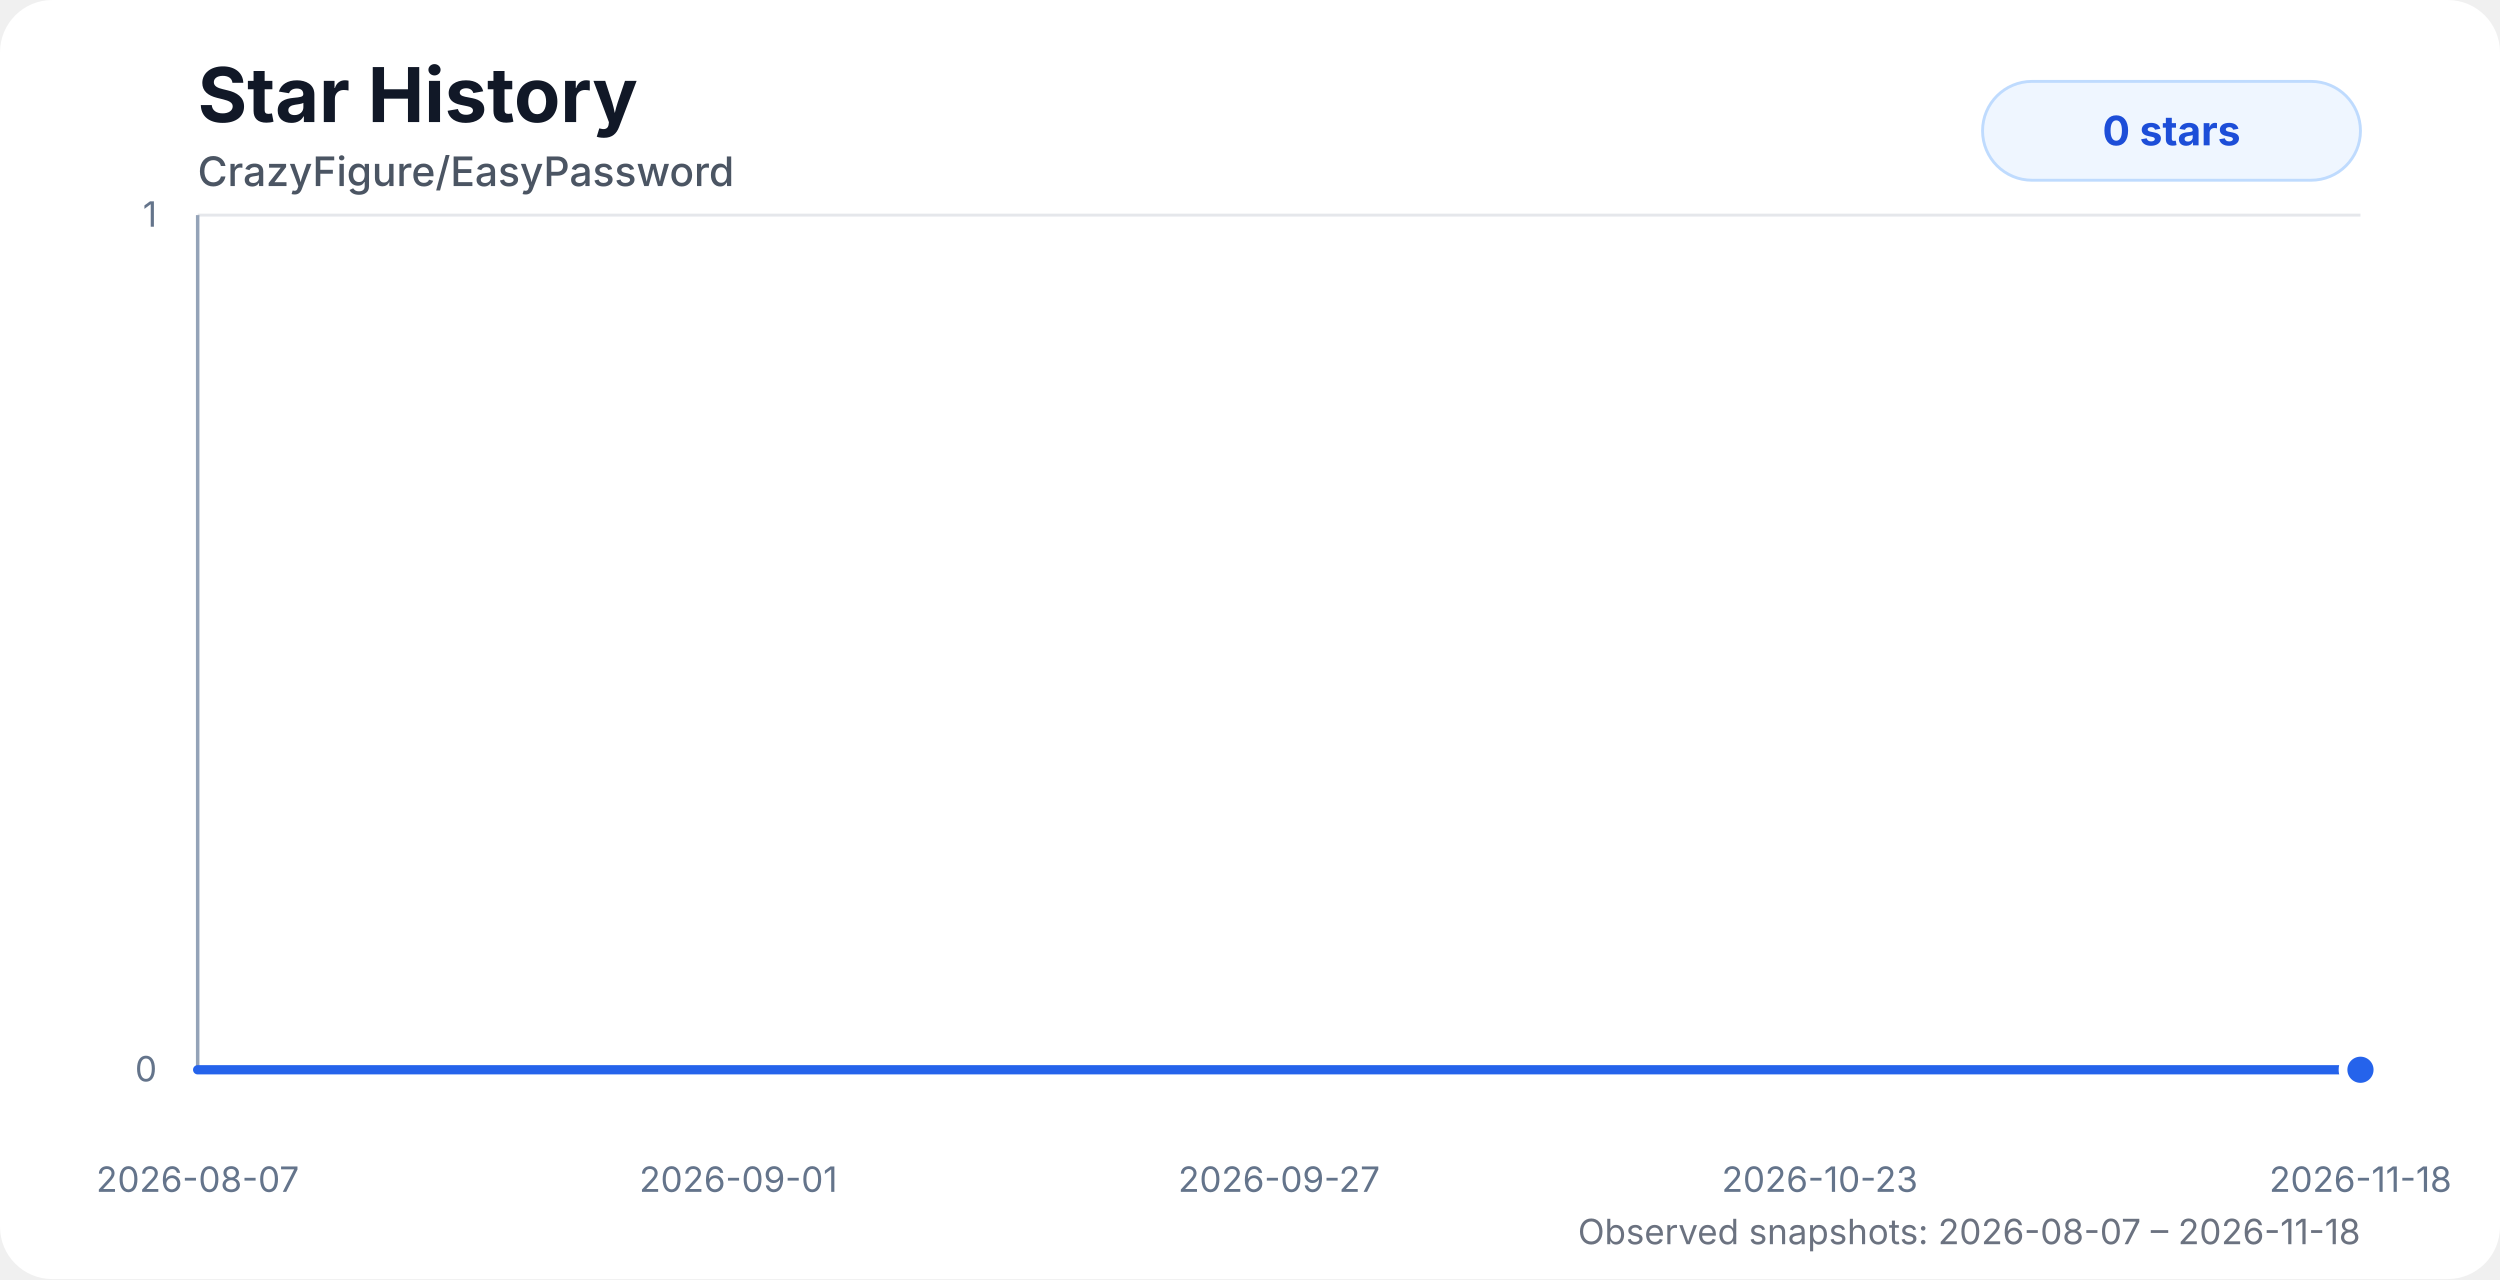
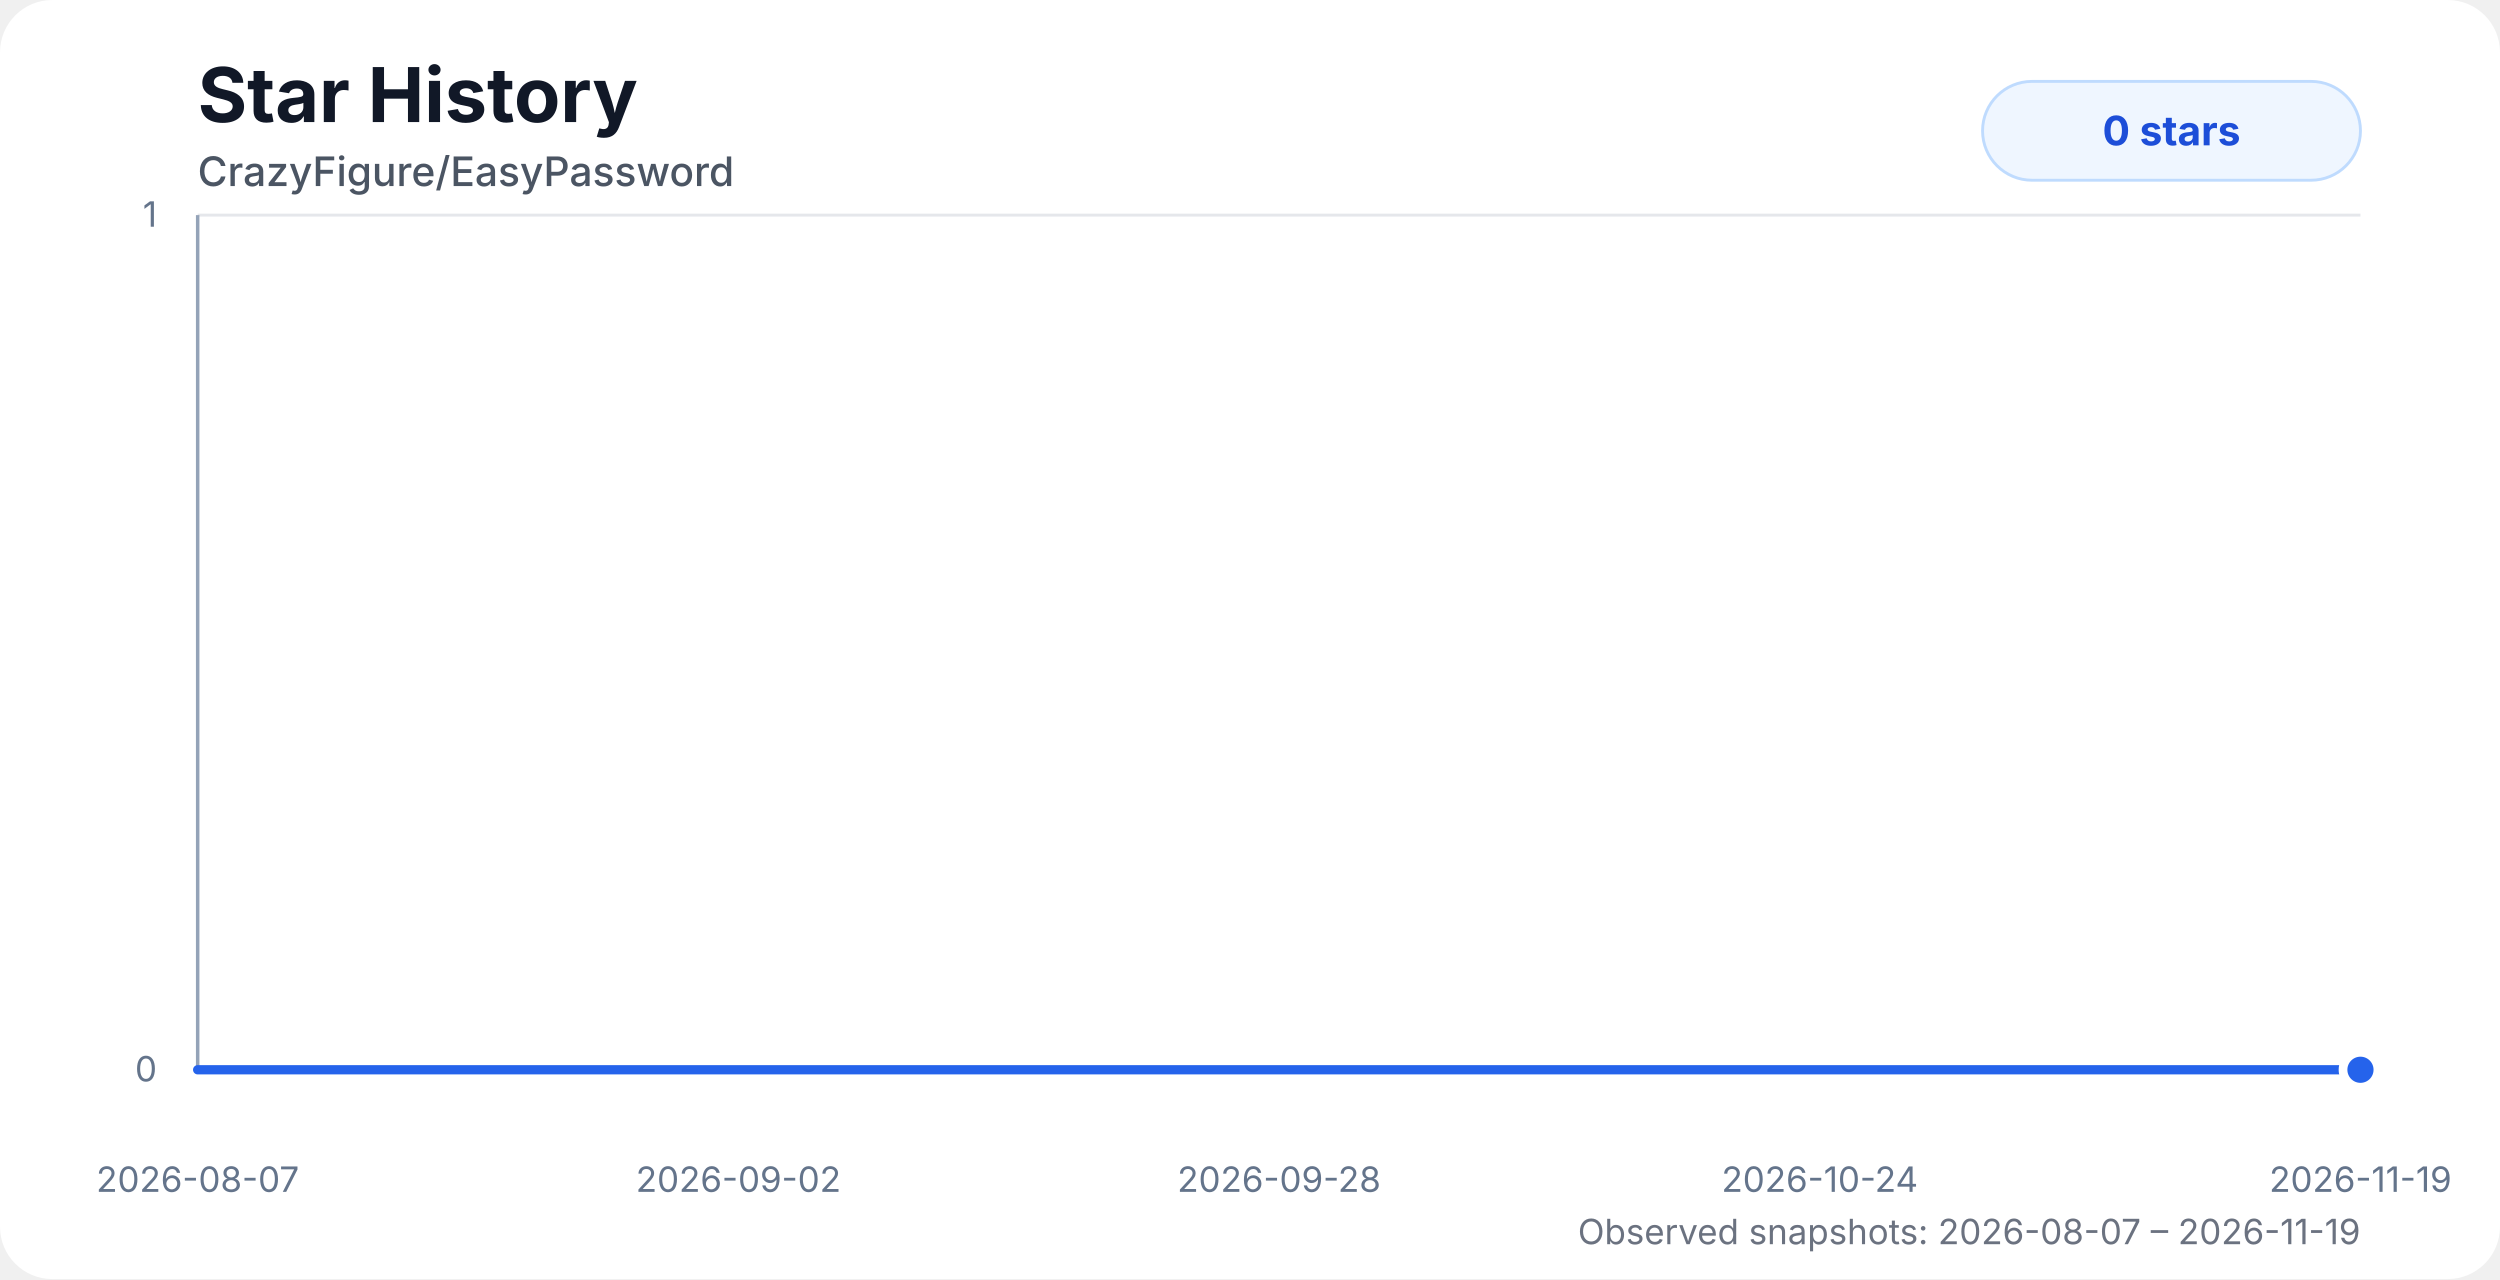
<svg xmlns="http://www.w3.org/2000/svg" width="860" height="440" viewBox="0 0 860 440" role="img" aria-labelledby="title desc">
  <style>
    .chart-bg { fill: #ffffff; }
    .title { fill: #111827; font: 700 26px system-ui, -apple-system, BlinkMacSystemFont, "Segoe UI", sans-serif; }
    .subtitle { fill: #4b5563; font: 500 14px system-ui, -apple-system, BlinkMacSystemFont, "Segoe UI", sans-serif; }
    .axis-label { fill: #64748b; font: 12px system-ui, -apple-system, BlinkMacSystemFont, "Segoe UI", sans-serif; }
    .grid { stroke: #e5e7eb; stroke-width: 1; }
    .axis { stroke: #94a3b8; stroke-width: 1.2; }
    .area { fill: url(#starGradient); opacity: 0.28; }
    .line { fill: none; stroke: #2563eb; stroke-width: 3.2; stroke-linecap: round; stroke-linejoin: round; }
    .dot { fill: #2563eb; stroke: #ffffff; stroke-width: 3; }
    .badge { fill: #eff6ff; stroke: #bfdbfe; }
    .badge-text { fill: #1d4ed8; font: 700 14px system-ui, -apple-system, BlinkMacSystemFont, "Segoe UI", sans-serif; }
    .status { fill: #6b7280; font: 12px system-ui, -apple-system, BlinkMacSystemFont, "Segoe UI", sans-serif; }
    @media (prefers-color-scheme: dark) {
      .chart-bg { fill: #0d1117; }
      .title { fill: #f8fafc; }
      .subtitle { fill: #cbd5e1; }
      .axis-label { fill: #94a3b8; }
      .grid { stroke: #1f2937; }
      .axis { stroke: #475569; }
      .dot { stroke: #0d1117; }
      .badge { fill: #172554; stroke: #1d4ed8; }
      .badge-text { fill: #bfdbfe; }
      .status { fill: #94a3b8; }
    }
  </style>
  <defs>
    <linearGradient id="starGradient" x1="0" x2="0" y1="0" y2="1">
      <stop offset="0%" stop-color="#2563eb" stop-opacity="0.72" />
      <stop offset="100%" stop-color="#2563eb" stop-opacity="0" />
    </linearGradient>
  </defs>
  <rect class="chart-bg" width="860" height="440" rx="18" />
  <text class="title" x="68" y="42">Star History</text>
  <text class="subtitle" x="68" y="64">CrazyFigure/EasyPassword</text>
  <g>
    <line class="grid" x1="68" y1="368" x2="812" y2="368" />
    <line class="grid" x1="68" y1="74" x2="812" y2="74" />
    <line class="axis" x1="68" y1="74" x2="68" y2="368" />
    <line class="axis" x1="68" y1="368" x2="812" y2="368" />
    <text class="axis-label" x="54" y="372" text-anchor="end">0</text>
    <text class="axis-label" x="54" y="78" text-anchor="end">1</text>
    <text class="axis-label" x="68" y="410" text-anchor="middle">2026-08-07</text>
-     <text class="axis-label" x="254" y="410" text-anchor="middle">2026-09-01</text>
-     <text class="axis-label" x="440" y="410" text-anchor="middle">2026-09-27</text>
-     <text class="axis-label" x="626" y="410" text-anchor="middle">2026-10-23</text>
-     <text class="axis-label" x="812" y="410" text-anchor="middle">2026-11-18</text>
+     <text class="axis-label" x="254" y="410" text-anchor="middle">2026-09-02</text>
+     <text class="axis-label" x="440" y="410" text-anchor="middle">2026-09-28</text>
+     <text class="axis-label" x="626" y="410" text-anchor="middle">2026-10-24</text>
+     <text class="axis-label" x="812" y="410" text-anchor="middle">2026-11-19</text>
  </g>
-   <path class="area" d="M 68 368 H 74.89 V 368 H 82.14 V 368 H 89.41 V 368 H 96.58 V 368 H 103.88 V 368 H 111.11 V 368 H 118.3 V 368 H 125.19 V 368 H 132.45 V 368 H 139.65 V 368 H 146.84 V 368 H 154.06 V 368 H 161.27 V 368 H 168.51 V 368 H 175.67 V 368 H 182.93 V 368 H 190.14 V 368 H 197.32 V 368 H 214.35 V 368 H 222.08 V 368 H 227.77 V 368 H 234.64 V 368 H 241.94 V 368 H 248.91 V 368 H 256.01 V 368 H 263.22 V 368 H 270.46 V 368 H 277.62 V 368 H 284.89 V 368 H 292.14 V 368 H 299.3 V 368 H 306.53 V 368 H 313.74 V 368 H 320.96 V 368 H 328.11 V 368 H 335.43 V 368 H 342.69 V 368 H 349.83 V 368 H 357.02 V 368 H 364.24 V 368 H 371.4 V 368 H 378.6 V 368 H 385.94 V 368 H 393.17 V 368 H 400.34 V 368 H 407.47 V 368 H 414.73 V 368 H 421.93 V 368 H 429.14 V 368 H 436.48 V 368 H 443.81 V 368 H 451.01 V 368 H 458.17 V 368 H 465.5 V 368 H 472.66 V 368 H 479.73 V 368 H 487.06 V 368 H 494.32 V 368 H 501.67 V 368 H 508.78 V 368 H 516.05 V 368 H 523.25 V 368 H 530.39 V 368 H 537.62 V 368 H 544.87 V 368 H 552.19 V 368 H 558.92 V 368 H 566.05 V 368 H 573.25 V 368 H 580.39 V 368 H 587.71 V 368 H 595 V 368 H 602.15 V 368 H 609.36 V 368 H 616.59 V 368 H 623.78 V 368 H 630.96 V 368 H 638.25 V 368 H 645.5 V 368 H 652.71 V 368 H 660.07 V 368 H 667.38 V 368 H 674.6 V 368 H 681.75 V 368 H 689.13 V 368 H 696.38 V 368 H 703.66 V 368 H 710.74 V 368 H 718.07 V 368 H 725.29 V 368 H 732.29 V 368 H 739.56 V 368 H 746.95 V 368 H 754.28 V 368 H 761.28 V 368 H 768.68 V 368 H 775.8 V 368 H 782.87 V 368 H 790.16 V 368 H 797.41 V 368 H 804.99 V 368 H 812 V 368 L 812 368 L 68 368 Z" />
-   <path class="line" d="M 68 368 H 74.89 V 368 H 82.14 V 368 H 89.41 V 368 H 96.58 V 368 H 103.88 V 368 H 111.11 V 368 H 118.3 V 368 H 125.19 V 368 H 132.45 V 368 H 139.65 V 368 H 146.84 V 368 H 154.06 V 368 H 161.27 V 368 H 168.51 V 368 H 175.67 V 368 H 182.93 V 368 H 190.14 V 368 H 197.32 V 368 H 214.35 V 368 H 222.08 V 368 H 227.77 V 368 H 234.64 V 368 H 241.94 V 368 H 248.91 V 368 H 256.01 V 368 H 263.22 V 368 H 270.46 V 368 H 277.62 V 368 H 284.89 V 368 H 292.14 V 368 H 299.3 V 368 H 306.53 V 368 H 313.74 V 368 H 320.96 V 368 H 328.11 V 368 H 335.43 V 368 H 342.69 V 368 H 349.83 V 368 H 357.02 V 368 H 364.24 V 368 H 371.4 V 368 H 378.6 V 368 H 385.94 V 368 H 393.17 V 368 H 400.34 V 368 H 407.47 V 368 H 414.73 V 368 H 421.93 V 368 H 429.14 V 368 H 436.48 V 368 H 443.81 V 368 H 451.01 V 368 H 458.17 V 368 H 465.5 V 368 H 472.66 V 368 H 479.73 V 368 H 487.06 V 368 H 494.32 V 368 H 501.67 V 368 H 508.78 V 368 H 516.05 V 368 H 523.25 V 368 H 530.39 V 368 H 537.62 V 368 H 544.87 V 368 H 552.19 V 368 H 558.92 V 368 H 566.05 V 368 H 573.25 V 368 H 580.39 V 368 H 587.71 V 368 H 595 V 368 H 602.15 V 368 H 609.36 V 368 H 616.59 V 368 H 623.78 V 368 H 630.96 V 368 H 638.25 V 368 H 645.5 V 368 H 652.71 V 368 H 660.07 V 368 H 667.38 V 368 H 674.6 V 368 H 681.75 V 368 H 689.13 V 368 H 696.38 V 368 H 703.66 V 368 H 710.74 V 368 H 718.07 V 368 H 725.29 V 368 H 732.29 V 368 H 739.56 V 368 H 746.95 V 368 H 754.28 V 368 H 761.28 V 368 H 768.68 V 368 H 775.8 V 368 H 782.87 V 368 H 790.16 V 368 H 797.41 V 368 H 804.99 V 368 H 812 V 368" />
+   <path class="area" d="M 68 368 H 74.83 V 368 H 82.01 V 368 H 89.2 V 368 H 96.3 V 368 H 103.53 V 368 H 110.69 V 368 H 117.81 V 368 H 124.64 V 368 H 131.82 V 368 H 138.96 V 368 H 146.07 V 368 H 153.23 V 368 H 160.36 V 368 H 167.53 V 368 H 174.63 V 368 H 181.81 V 368 H 188.96 V 368 H 196.07 V 368 H 212.93 V 368 H 220.58 V 368 H 226.22 V 368 H 233.02 V 368 H 240.26 V 368 H 247.16 V 368 H 254.19 V 368 H 261.32 V 368 H 268.49 V 368 H 275.59 V 368 H 282.78 V 368 H 289.97 V 368 H 297.06 V 368 H 304.22 V 368 H 311.35 V 368 H 318.5 V 368 H 325.59 V 368 H 332.84 V 368 H 340.02 V 368 H 347.1 V 368 H 354.22 V 368 H 361.37 V 368 H 368.46 V 368 H 375.59 V 368 H 382.85 V 368 H 390.02 V 368 H 397.12 V 368 H 404.18 V 368 H 411.37 V 368 H 418.49 V 368 H 425.63 V 368 H 432.91 V 368 H 440.17 V 368 H 447.29 V 368 H 454.38 V 368 H 461.64 V 368 H 468.74 V 368 H 475.74 V 368 H 483 V 368 H 490.19 V 368 H 497.46 V 368 H 504.51 V 368 H 511.7 V 368 H 518.83 V 368 H 525.91 V 368 H 533.06 V 368 H 540.25 V 368 H 547.49 V 368 H 554.16 V 368 H 561.22 V 368 H 568.35 V 368 H 575.42 V 368 H 582.67 V 368 H 589.89 V 368 H 596.97 V 368 H 604.11 V 368 H 611.27 V 368 H 618.39 V 368 H 625.5 V 368 H 632.72 V 368 H 639.9 V 368 H 647.04 V 368 H 654.33 V 368 H 661.57 V 368 H 668.72 V 368 H 675.8 V 368 H 683.11 V 368 H 690.28 V 368 H 697.49 V 368 H 704.51 V 368 H 711.76 V 368 H 718.91 V 368 H 725.84 V 368 H 733.04 V 368 H 740.37 V 368 H 747.62 V 368 H 754.56 V 368 H 761.88 V 368 H 768.94 V 368 H 775.94 V 368 H 783.15 V 368 H 790.33 V 368 H 797.84 V 368 H 804.78 V 368 H 812 V 368 L 812 368 L 68 368 Z" />
+   <path class="line" d="M 68 368 H 74.83 V 368 H 82.01 V 368 H 89.2 V 368 H 96.3 V 368 H 103.53 V 368 H 110.69 V 368 H 117.81 V 368 H 124.64 V 368 H 131.82 V 368 H 138.96 V 368 H 146.07 V 368 H 153.23 V 368 H 160.36 V 368 H 167.53 V 368 H 174.63 V 368 H 181.81 V 368 H 188.96 V 368 H 196.07 V 368 H 212.93 V 368 H 220.58 V 368 H 226.22 V 368 H 233.02 V 368 H 240.26 V 368 H 247.16 V 368 H 254.19 V 368 H 261.32 V 368 H 268.49 V 368 H 275.59 V 368 H 282.78 V 368 H 289.97 V 368 H 297.06 V 368 H 304.22 V 368 H 311.35 V 368 H 318.5 V 368 H 325.59 V 368 H 332.84 V 368 H 340.02 V 368 H 347.1 V 368 H 354.22 V 368 H 361.37 V 368 H 368.46 V 368 H 375.59 V 368 H 382.85 V 368 H 390.02 V 368 H 397.12 V 368 H 404.18 V 368 H 411.37 V 368 H 418.49 V 368 H 425.63 V 368 H 432.91 V 368 H 440.17 V 368 H 447.29 V 368 H 454.38 V 368 H 461.64 V 368 H 468.74 V 368 H 475.74 V 368 H 483 V 368 H 490.19 V 368 H 497.46 V 368 H 504.51 V 368 H 511.7 V 368 H 518.83 V 368 H 525.91 V 368 H 533.06 V 368 H 540.25 V 368 H 547.49 V 368 H 554.16 V 368 H 561.22 V 368 H 568.35 V 368 H 575.42 V 368 H 582.67 V 368 H 589.89 V 368 H 596.97 V 368 H 604.11 V 368 H 611.27 V 368 H 618.39 V 368 H 625.5 V 368 H 632.72 V 368 H 639.9 V 368 H 647.04 V 368 H 654.33 V 368 H 661.57 V 368 H 668.72 V 368 H 675.8 V 368 H 683.11 V 368 H 690.28 V 368 H 697.49 V 368 H 704.51 V 368 H 711.76 V 368 H 718.91 V 368 H 725.84 V 368 H 733.04 V 368 H 740.37 V 368 H 747.62 V 368 H 754.56 V 368 H 761.88 V 368 H 768.94 V 368 H 775.94 V 368 H 783.15 V 368 H 790.33 V 368 H 797.84 V 368 H 804.78 V 368 H 812 V 368" />
  <circle class="dot" cx="812" cy="368" r="6" />
  <rect class="badge" x="682" y="28" width="130" height="34" rx="17" />
  <text class="badge-text" x="747" y="50" text-anchor="middle">0 stars</text>
-   <text class="status" x="812" y="428" text-anchor="end">Observed snapshots: 2026-08-07 – 2026-11-18</text>
+   <text class="status" x="812" y="428" text-anchor="end">Observed snapshots: 2026-08-07 – 2026-11-19</text>
</svg>
